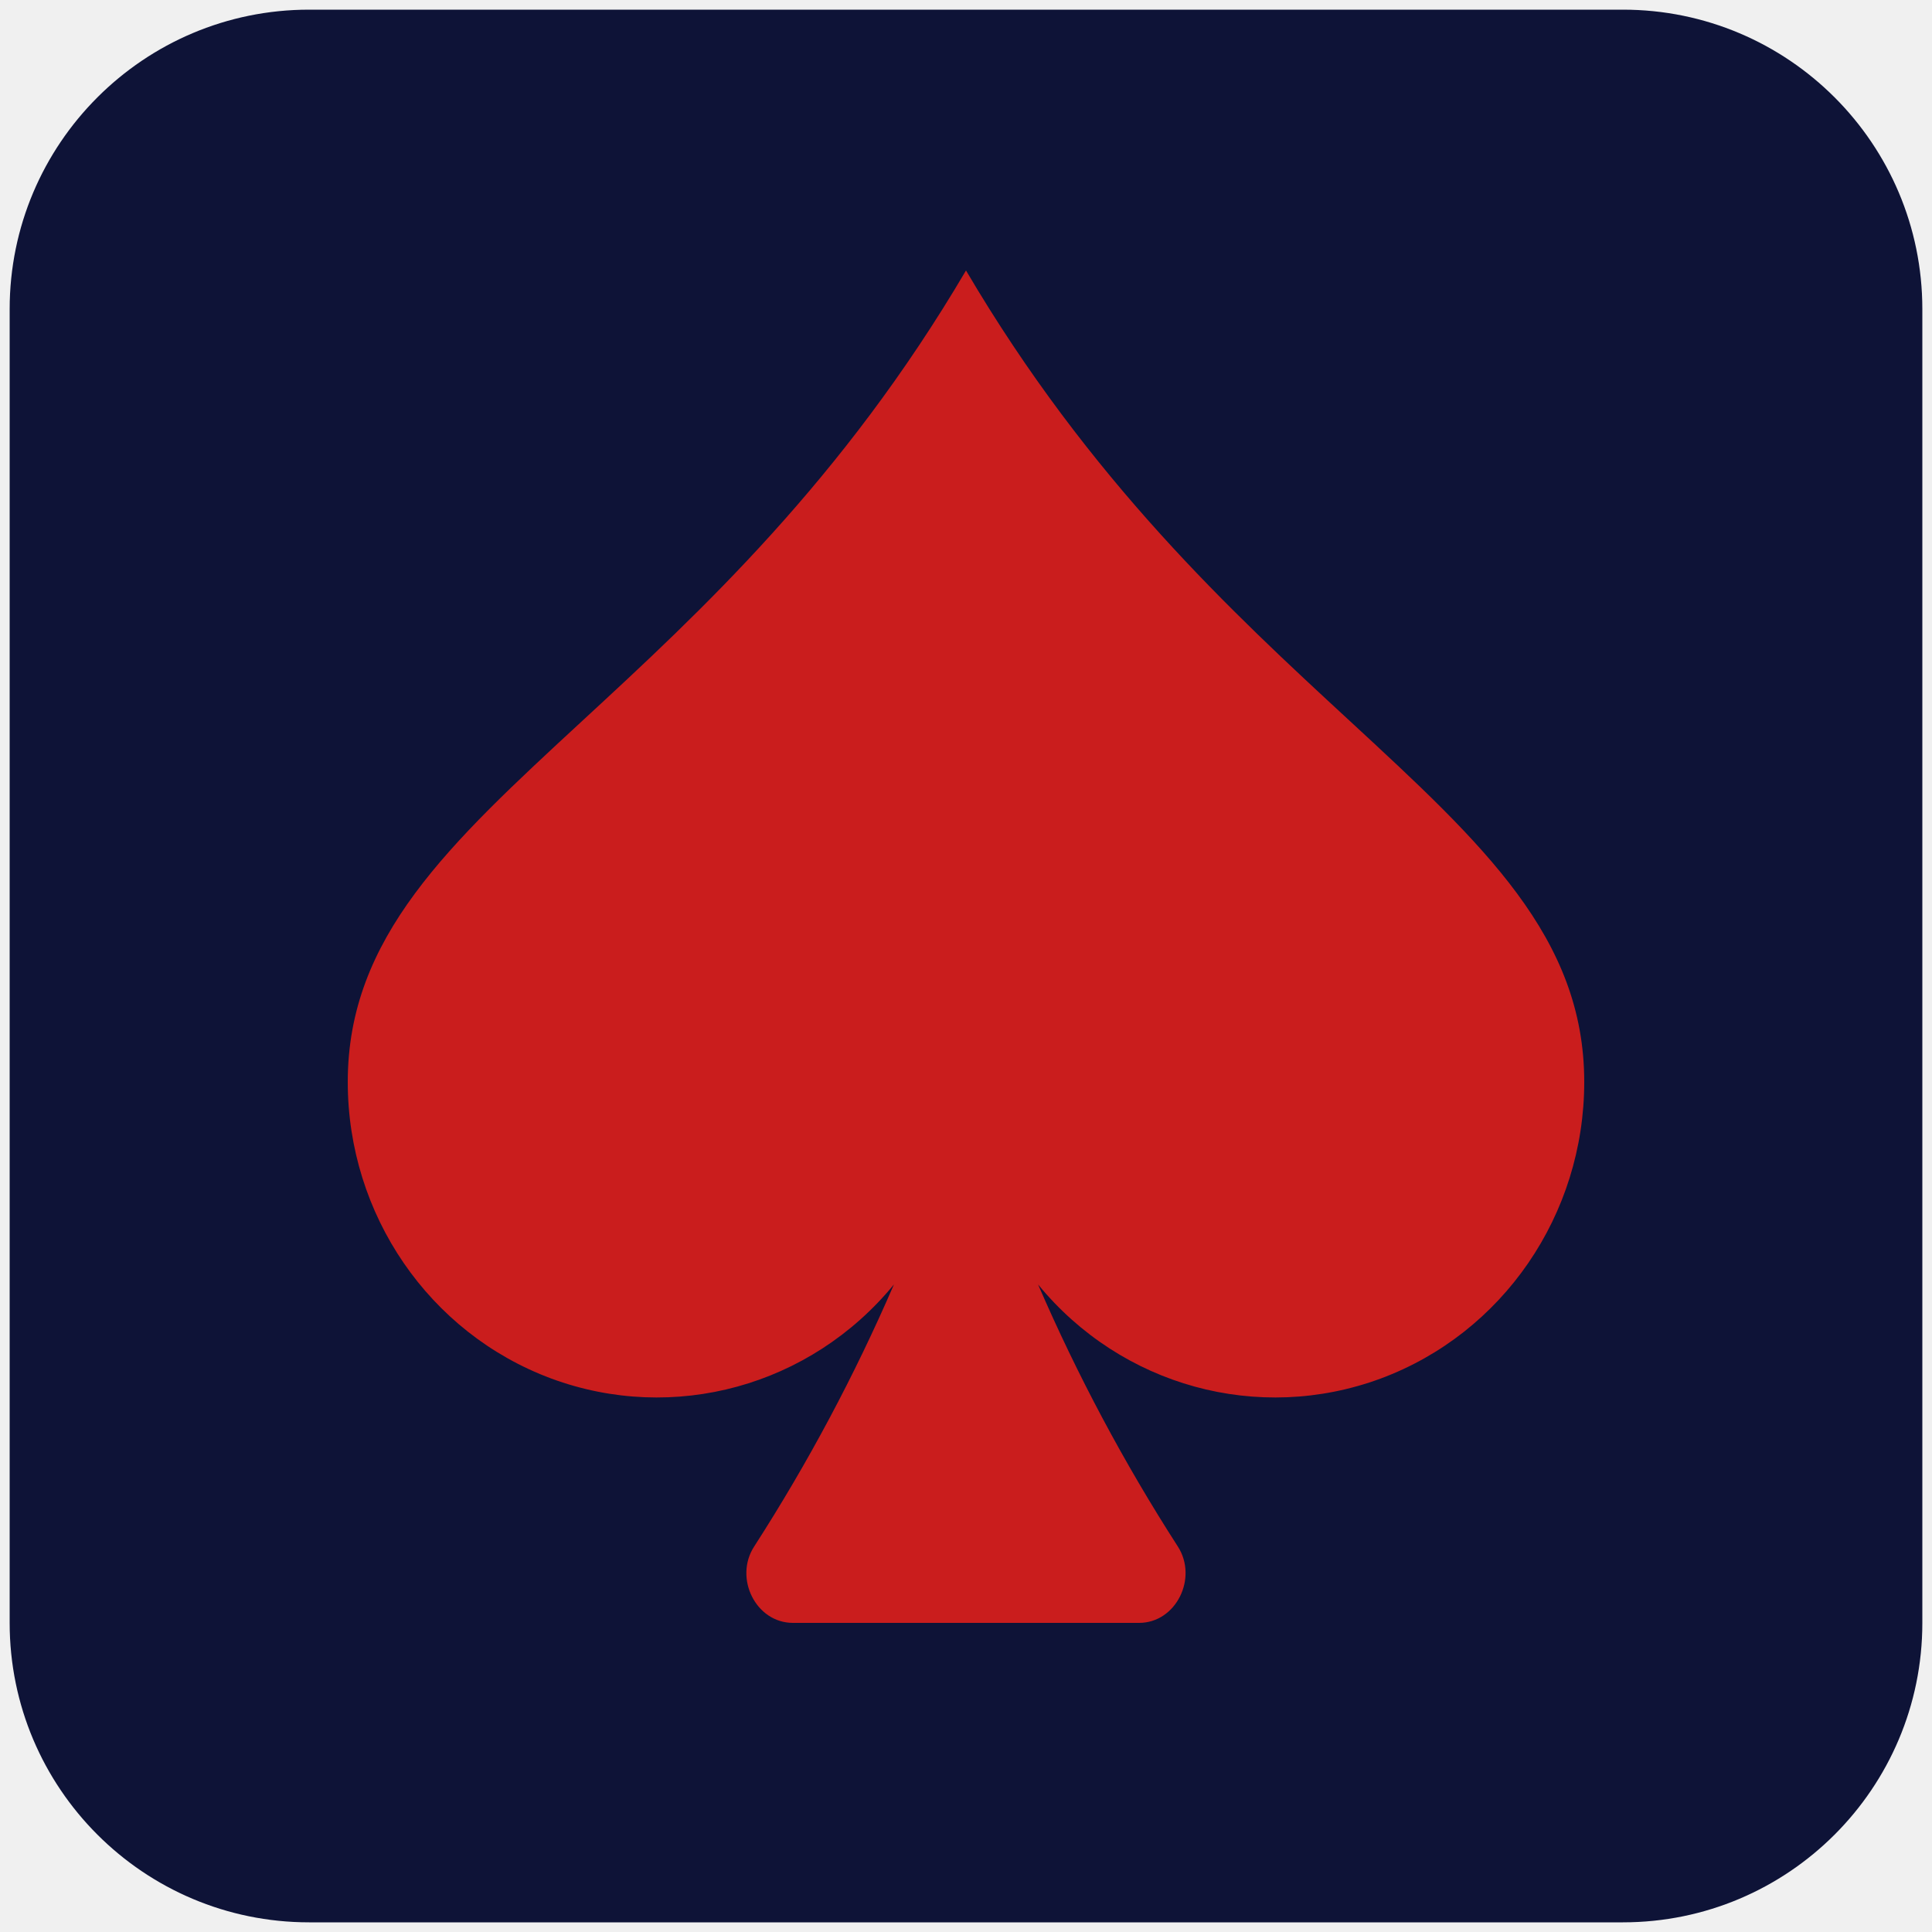
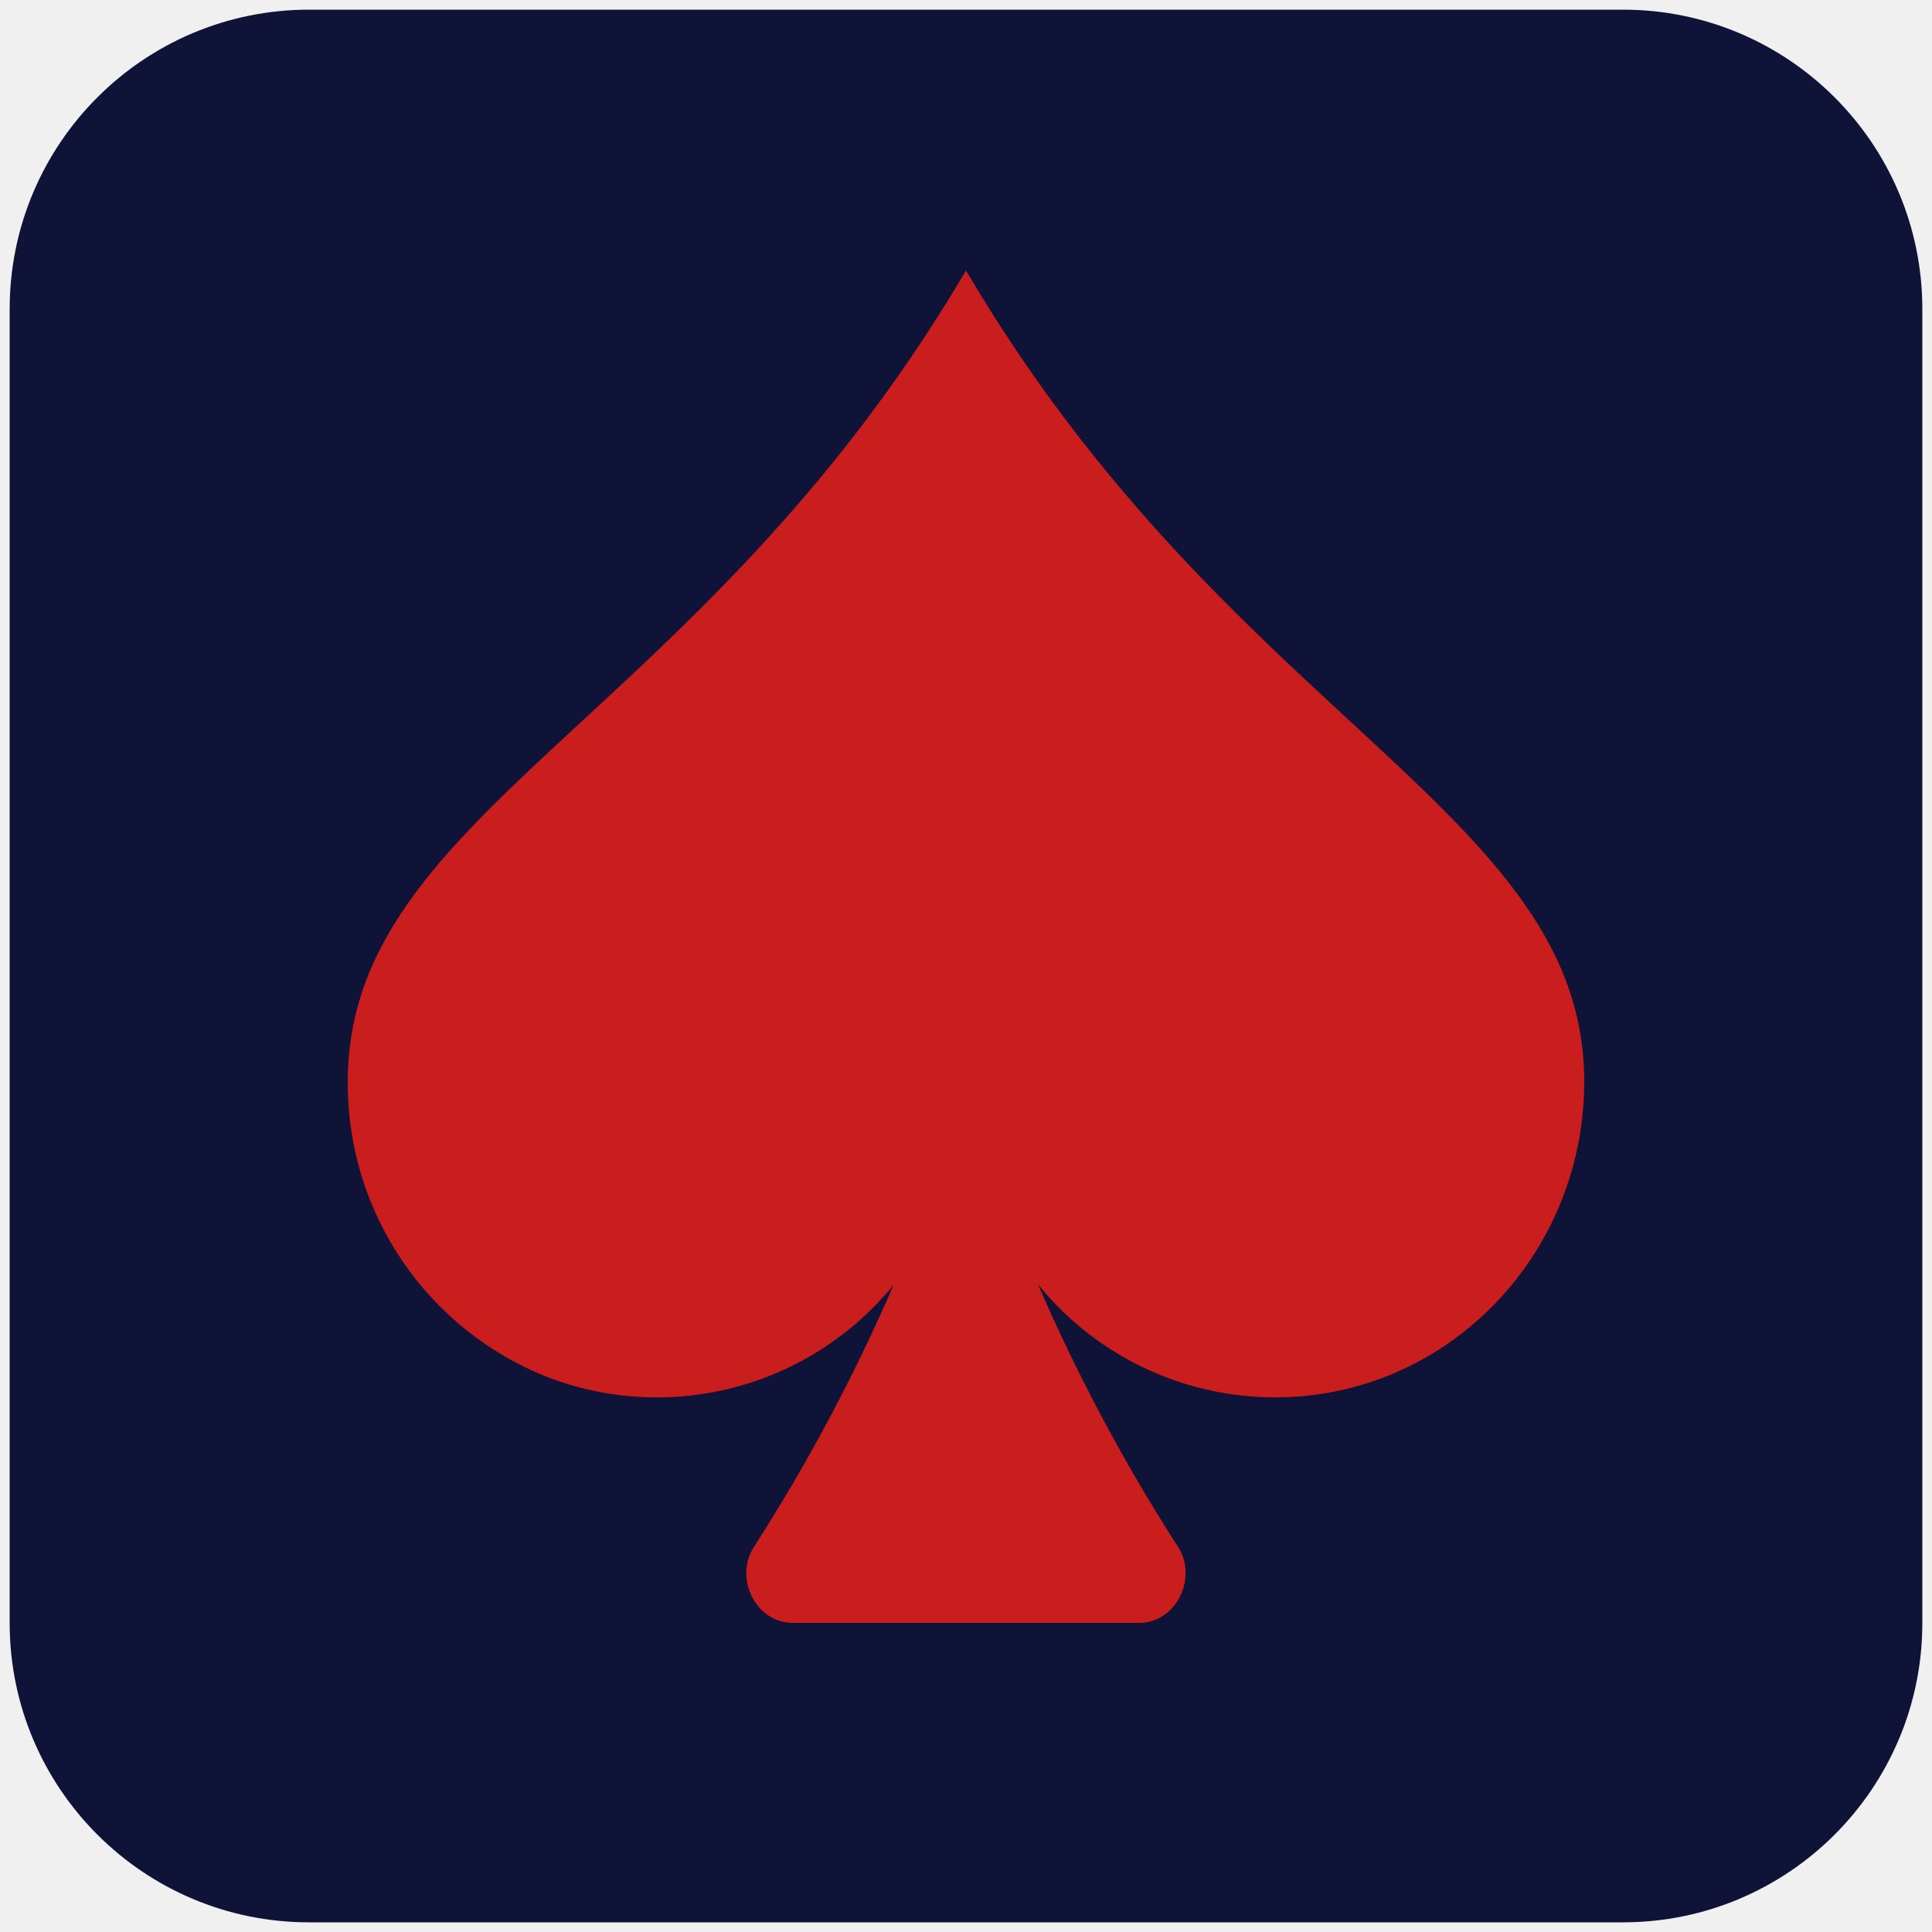
- <svg xmlns="http://www.w3.org/2000/svg" width="17" height="17" viewBox="0 0 17 17" fill="none">
-   <g clip-path="url(#clip0_173_98)">
-     <path d="M14.28 0.085H2.72C1.265 0.085 0.085 1.265 0.085 2.72V14.28C0.085 15.735 1.265 16.915 2.72 16.915H14.28C15.735 16.915 16.915 15.735 16.915 14.28V2.72C16.915 1.265 15.735 0.085 14.28 0.085Z" fill="#0E1337" />
-     <path d="M7.866 11.302C7.132 12.198 5.927 12.528 4.851 12.13C3.776 11.731 3.06 10.688 3.06 9.52C3.06 8.249 3.946 7.431 5.127 6.34C6.158 5.388 7.413 4.228 8.5 2.38C9.587 4.228 10.842 5.388 11.873 6.34C13.054 7.431 13.94 8.249 13.94 9.52C13.94 10.688 13.224 11.731 12.149 12.13C11.073 12.528 9.868 12.198 9.134 11.302C9.481 12.104 9.892 12.875 10.364 13.608C10.543 13.886 10.348 14.28 10.023 14.28H6.977C6.651 14.28 6.456 13.886 6.636 13.608C7.108 12.875 7.519 12.104 7.866 11.302Z" fill="#CA1D1D" />
+ <svg xmlns="http://www.w3.org/2000/svg" width="17" height="17" fill="none">
+   <g clip-path="url(#a)">
+     <path fill="#0E1337" d="M14.28.085H2.72A2.635 2.635 0 0 0 .085 2.72v11.56a2.635 2.635 0 0 0 2.635 2.635h11.56a2.635 2.635 0 0 0 2.635-2.635V2.72A2.635 2.635 0 0 0 14.28.085Z" />
+     <path fill="#CA1D1D" d="M7.866 11.302a2.685 2.685 0 0 1-3.015.828A2.776 2.776 0 0 1 3.06 9.52c0-1.27.886-2.089 2.067-3.18 1.03-.952 2.286-2.112 3.373-3.96 1.087 1.848 2.342 3.008 3.373 3.96 1.18 1.091 2.067 1.91 2.067 3.18 0 1.168-.716 2.21-1.791 2.61a2.685 2.685 0 0 1-3.015-.828 15.96 15.96 0 0 0 1.23 2.306c.18.278-.016.672-.34.672H6.976c-.326 0-.521-.394-.34-.672.471-.733.882-1.504 1.229-2.306Z" />
  </g>
  <defs>
-     <clipPath id="clip0_173_98">
-       <rect width="17" height="17" fill="white" />
+     <clipPath id="a">
+       <path fill="#fff" d="M0 0h17v17H0z" />
    </clipPath>
  </defs>
</svg>
